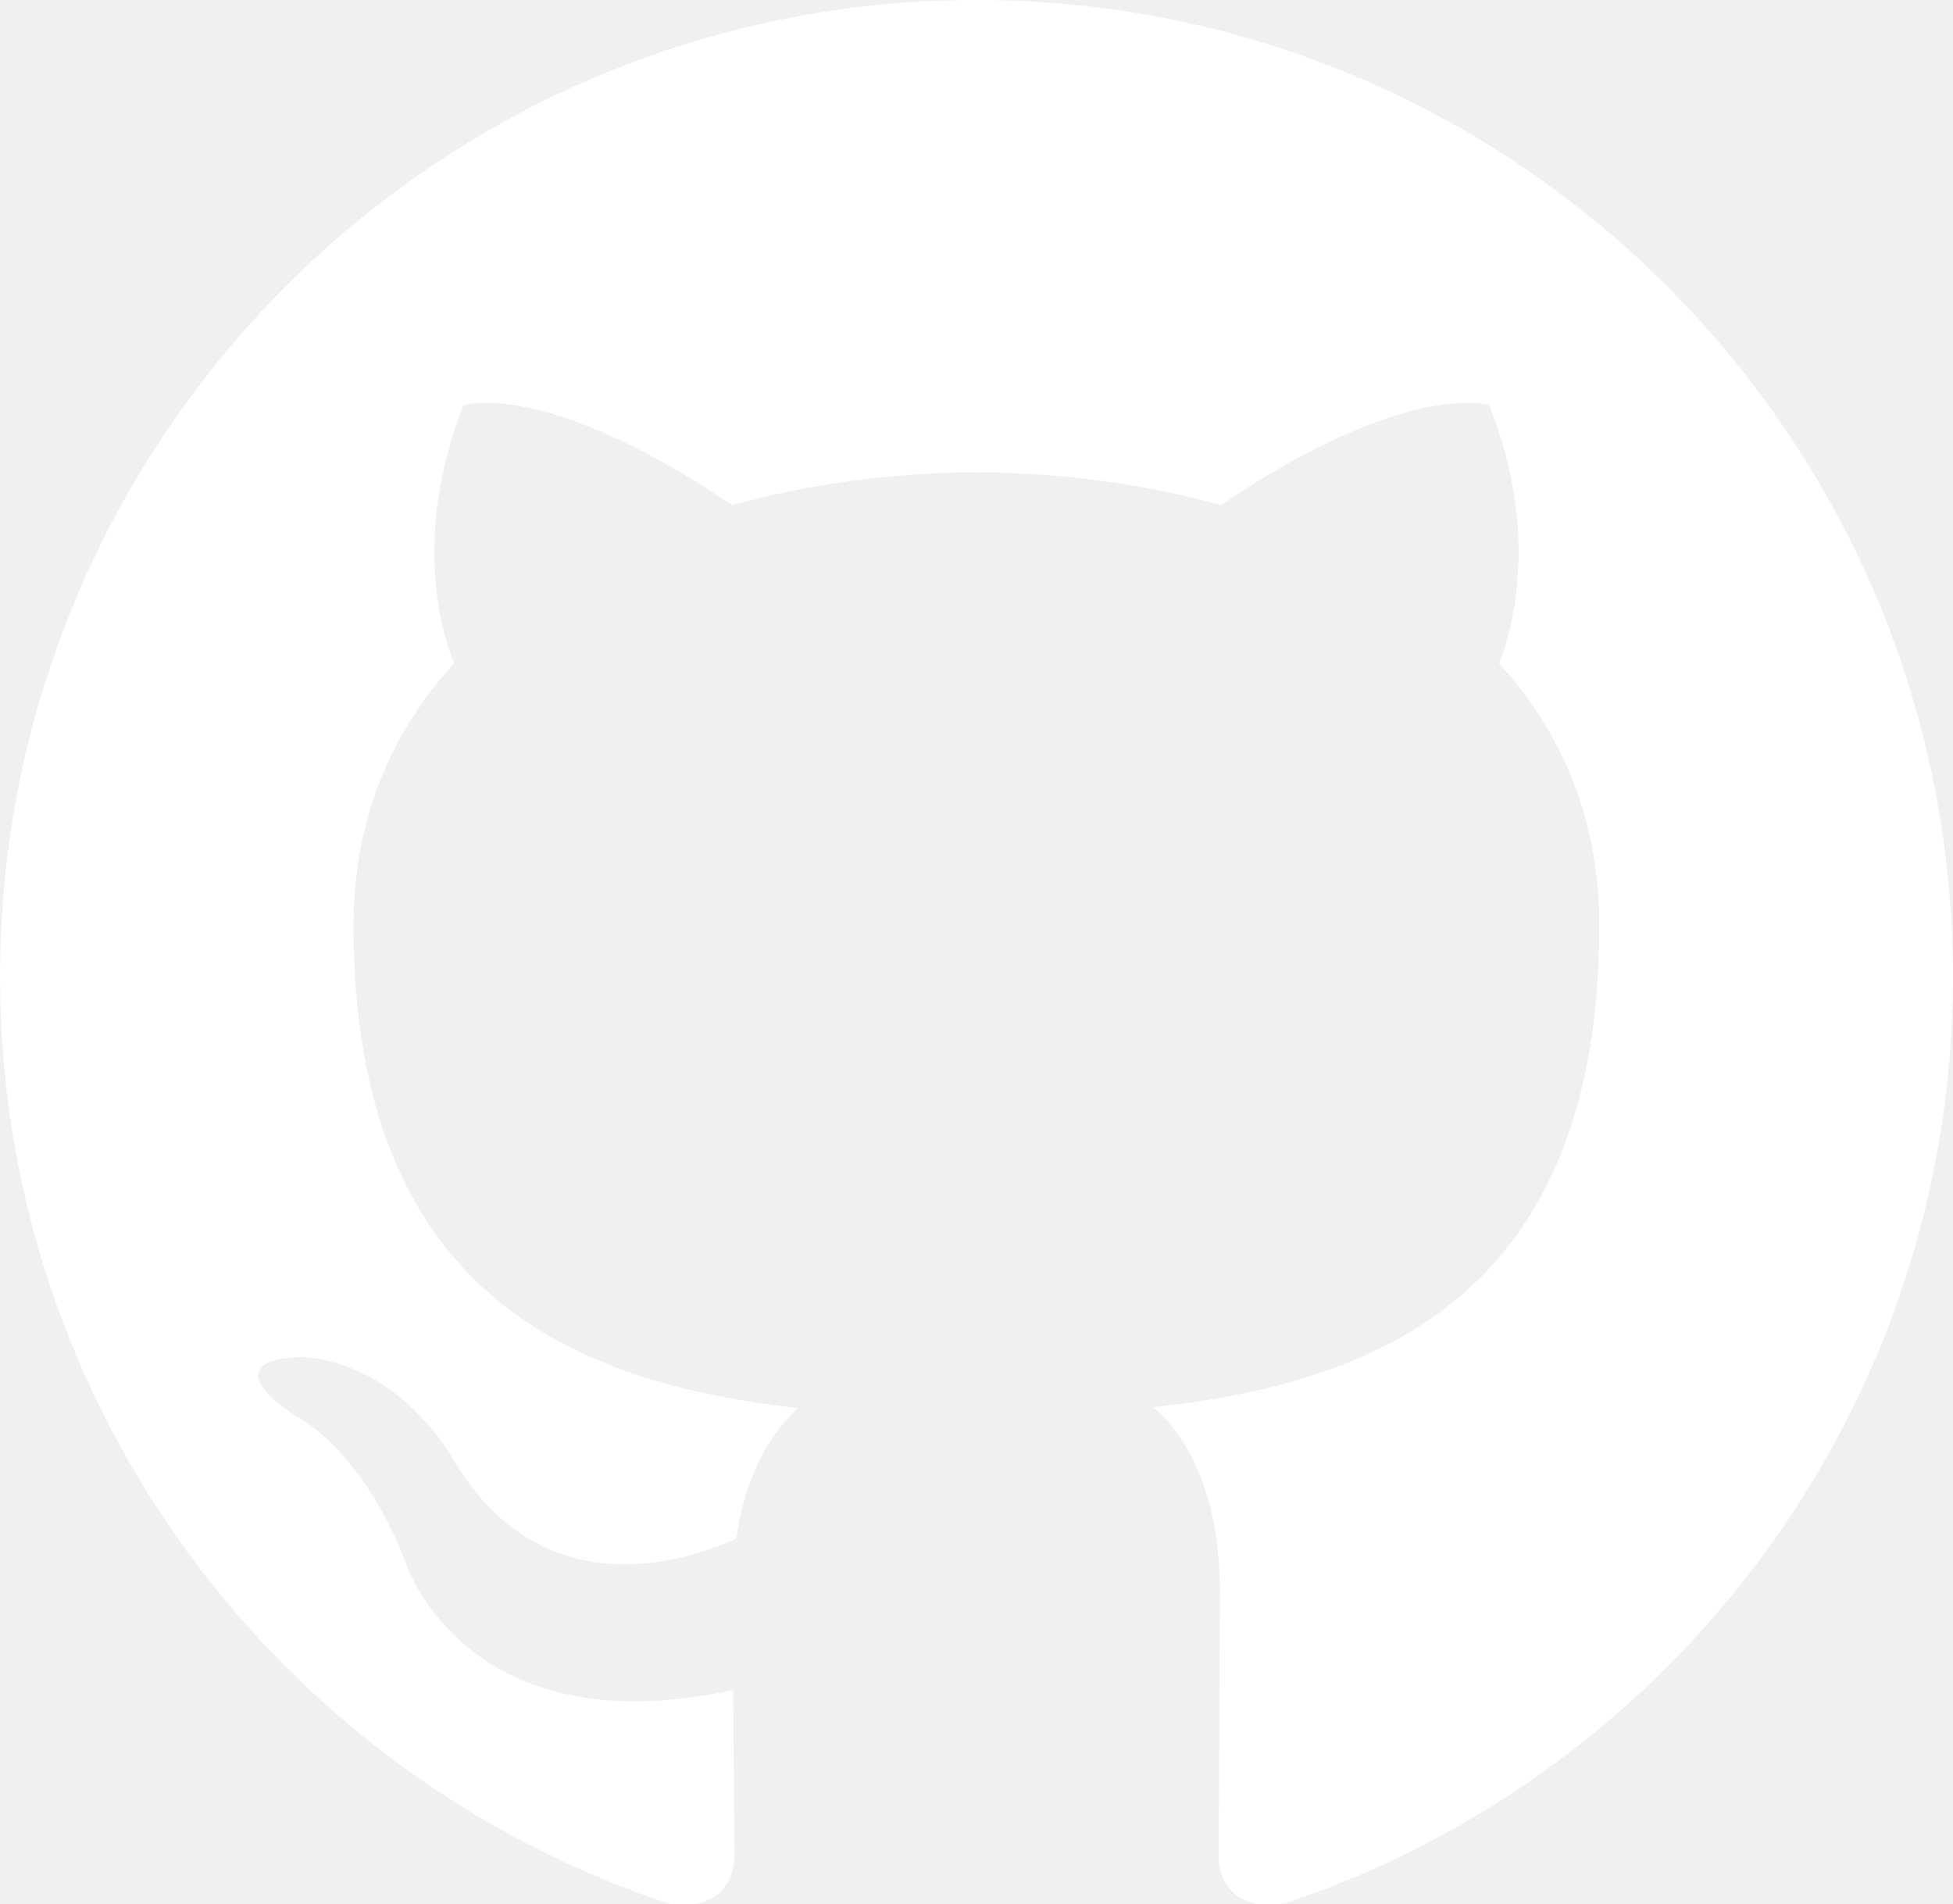
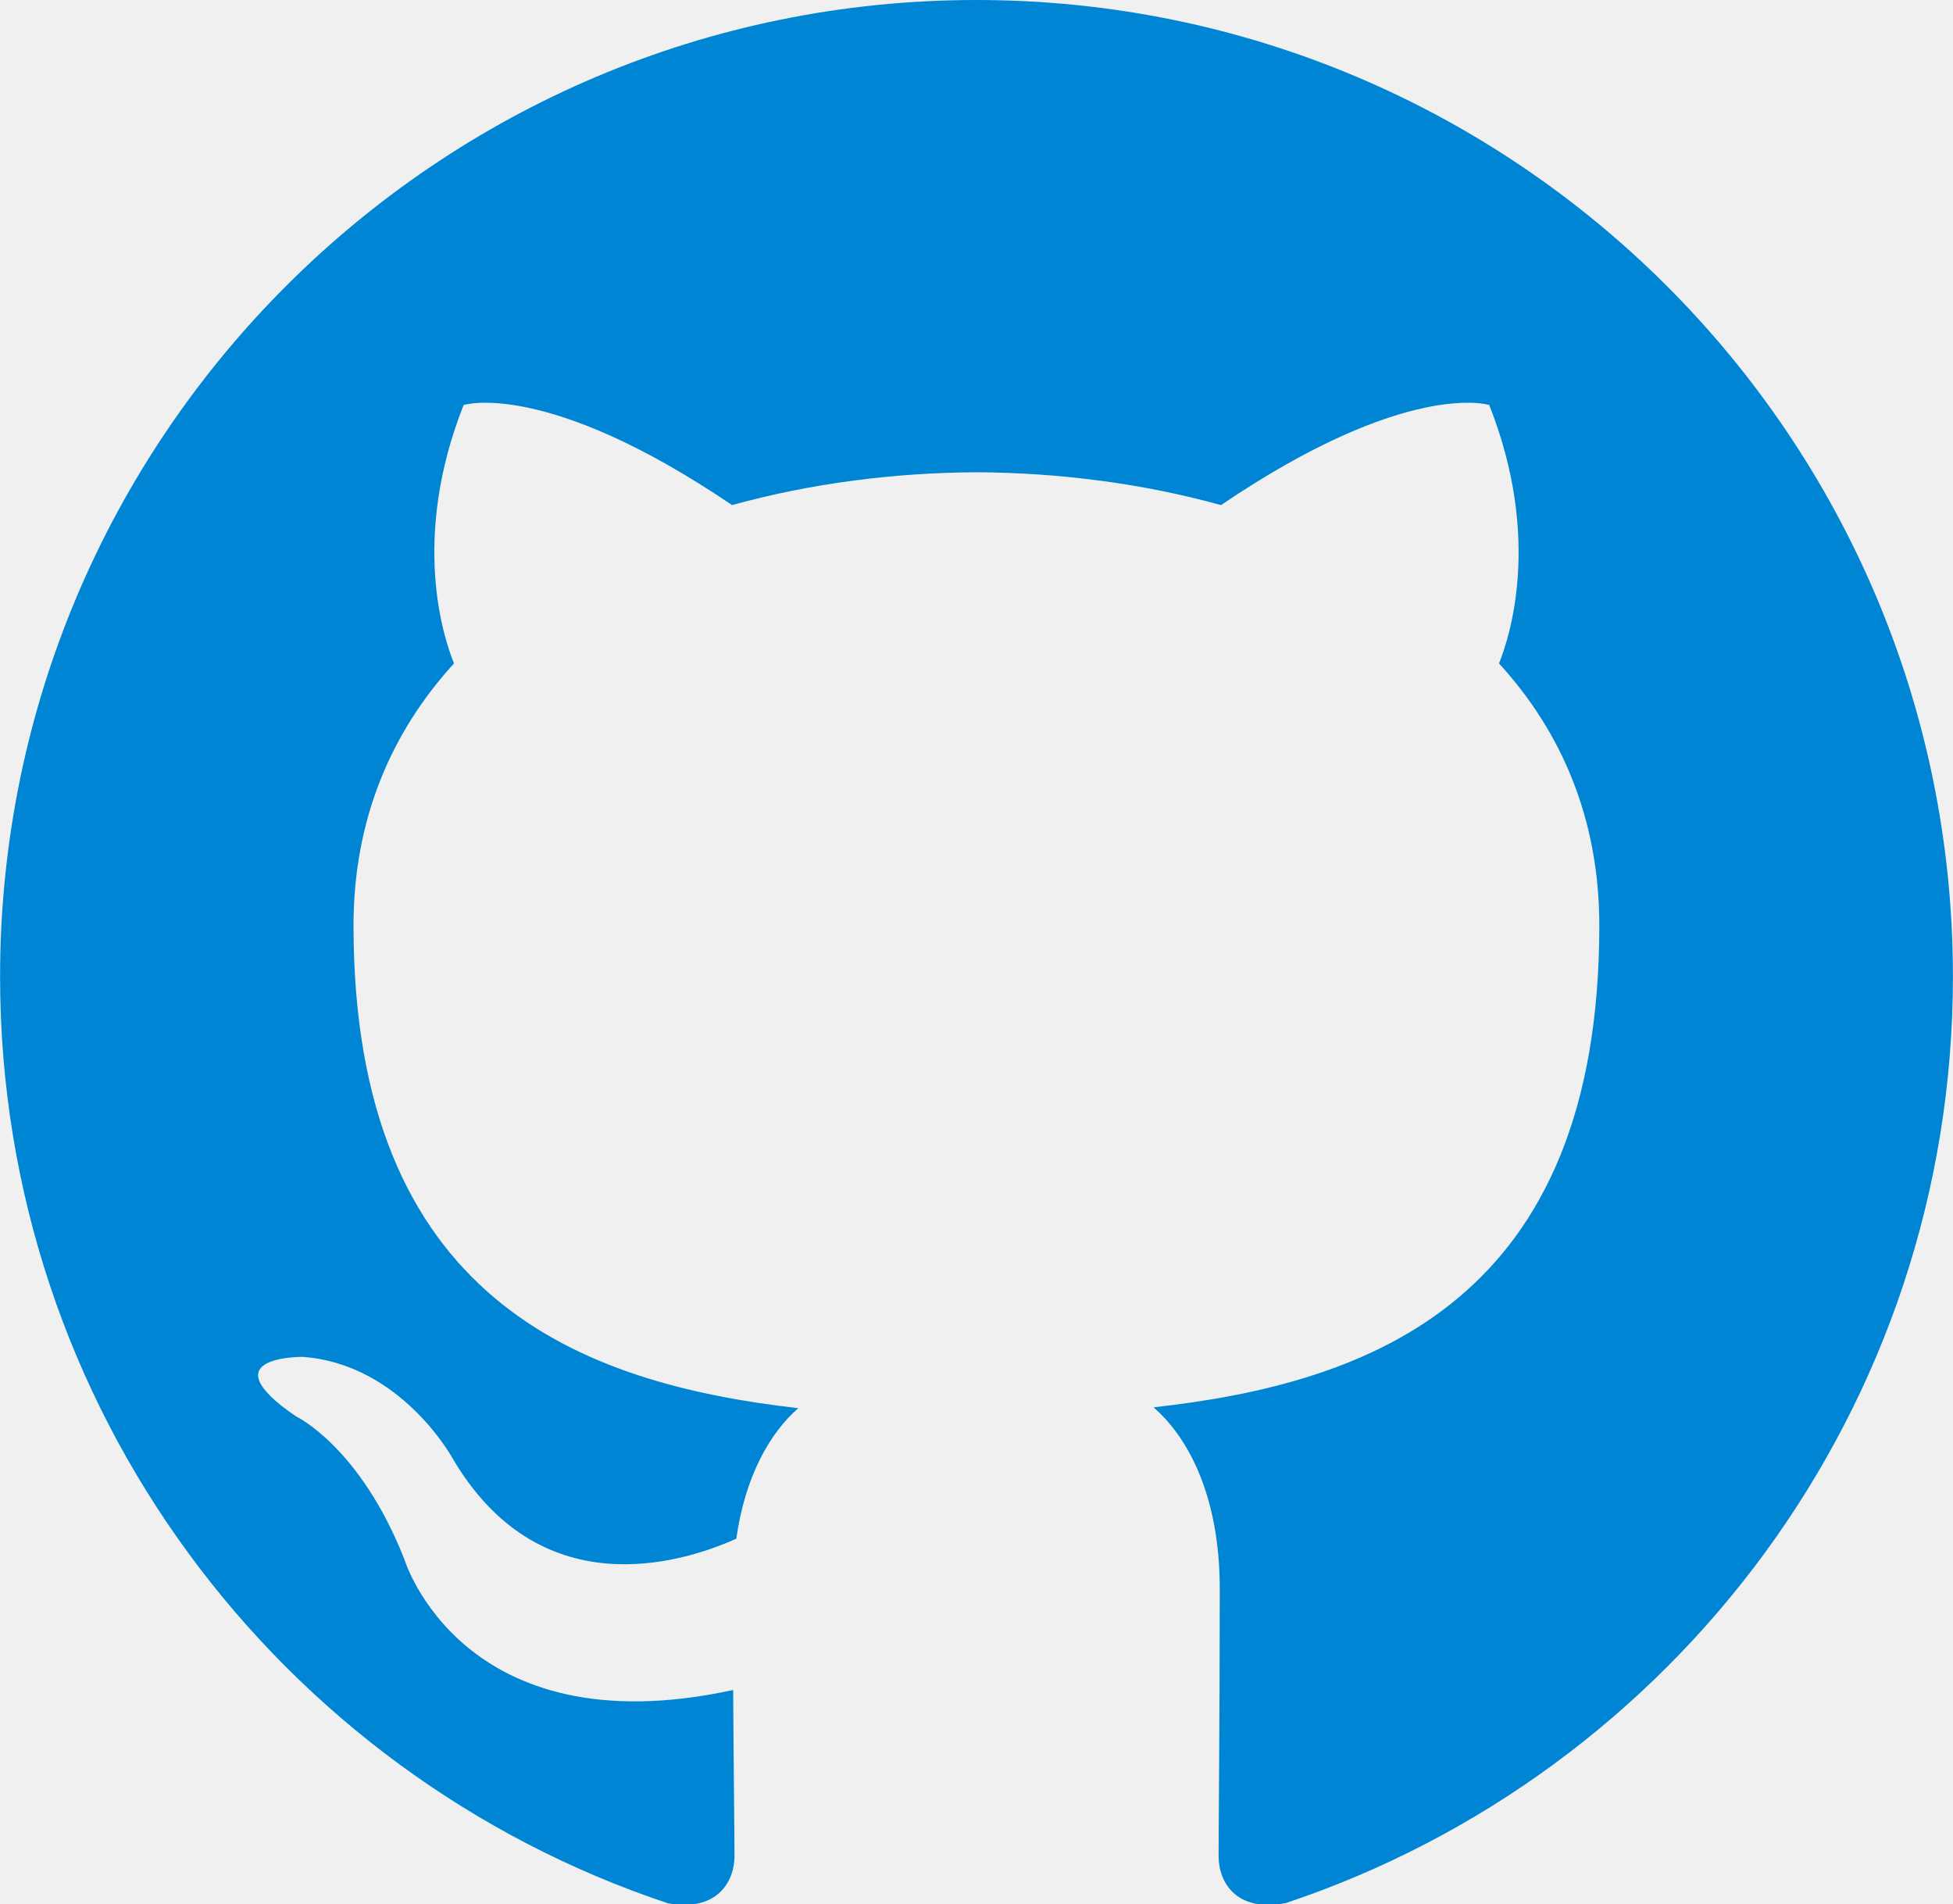
<svg xmlns="http://www.w3.org/2000/svg" version="1.1" baseProfile="full" width="23.61" height="23.008" viewBox="0 0 23.61 23.01" enable-background="new 0 0 23.61 23.01" xml:space="preserve">
-   <path fill="#fff" fill-opacity="1" fill-rule="evenodd" stroke-width="0.2" stroke-linejoin="round" d="M 11.804,2.28882e-005C 5.285,2.28882e-005 0,5.285 0,11.806C 0,17.021 3.382,21.446 8.073,23.008C 8.664,23.116 8.879,22.751 8.879,22.438C 8.879,22.158 8.869,21.415 8.863,20.43C 5.58,21.144 4.887,18.848 4.887,18.848C 4.35,17.485 3.576,17.121 3.576,17.121C 2.504,16.389 3.657,16.403 3.657,16.403C 4.842,16.487 5.465,17.62 5.465,17.62C 6.518,19.424 8.228,18.903 8.901,18.601C 9.008,17.838 9.313,17.318 9.65,17.023C 7.029,16.725 4.273,15.712 4.273,11.188C 4.273,9.9 4.733,8.846 5.488,8.02C 5.367,7.722 4.961,6.522 5.604,4.896C 5.604,4.896 6.595,4.579 8.85,6.106C 9.792,5.845 10.802,5.714 11.806,5.709C 12.808,5.714 13.818,5.845 14.761,6.106C 17.015,4.579 18.004,4.896 18.004,4.896C 18.648,6.522 18.243,7.722 18.122,8.02C 18.878,8.846 19.335,9.9 19.335,11.188C 19.335,15.723 16.575,16.721 13.945,17.013C 14.369,17.378 14.746,18.098 14.746,19.2C 14.746,20.778 14.732,22.051 14.732,22.438C 14.732,22.754 14.944,23.121 15.544,23.006C 20.231,21.441 23.61,17.02 23.61,11.806C 23.61,5.285 18.324,2.28882e-005 11.804,2.28882e-005 Z " />
+   <path fill="#0085D4" fill-opacity="1" fill-rule="evenodd" stroke-width="0.2" stroke-linejoin="round" d="M 11.804,2.28882e-005C 5.285,2.28882e-005 0,5.285 0,11.806C 0,17.021 3.382,21.446 8.073,23.008C 8.664,23.116 8.879,22.751 8.879,22.438C 8.879,22.158 8.869,21.415 8.863,20.43C 5.58,21.144 4.887,18.848 4.887,18.848C 4.35,17.485 3.576,17.121 3.576,17.121C 2.504,16.389 3.657,16.403 3.657,16.403C 4.842,16.487 5.465,17.62 5.465,17.62C 6.518,19.424 8.228,18.903 8.901,18.601C 9.008,17.838 9.313,17.318 9.65,17.023C 7.029,16.725 4.273,15.712 4.273,11.188C 4.273,9.9 4.733,8.846 5.488,8.02C 5.367,7.722 4.961,6.522 5.604,4.896C 5.604,4.896 6.595,4.579 8.85,6.106C 9.792,5.845 10.802,5.714 11.806,5.709C 12.808,5.714 13.818,5.845 14.761,6.106C 17.015,4.579 18.004,4.896 18.004,4.896C 18.648,6.522 18.243,7.722 18.122,8.02C 18.878,8.846 19.335,9.9 19.335,11.188C 19.335,15.723 16.575,16.721 13.945,17.013C 14.369,17.378 14.746,18.098 14.746,19.2C 14.746,20.778 14.732,22.051 14.732,22.438C 14.732,22.754 14.944,23.121 15.544,23.006C 20.231,21.441 23.61,17.02 23.61,11.806C 23.61,5.285 18.324,2.28882e-005 11.804,2.28882e-005 Z " />
</svg>
